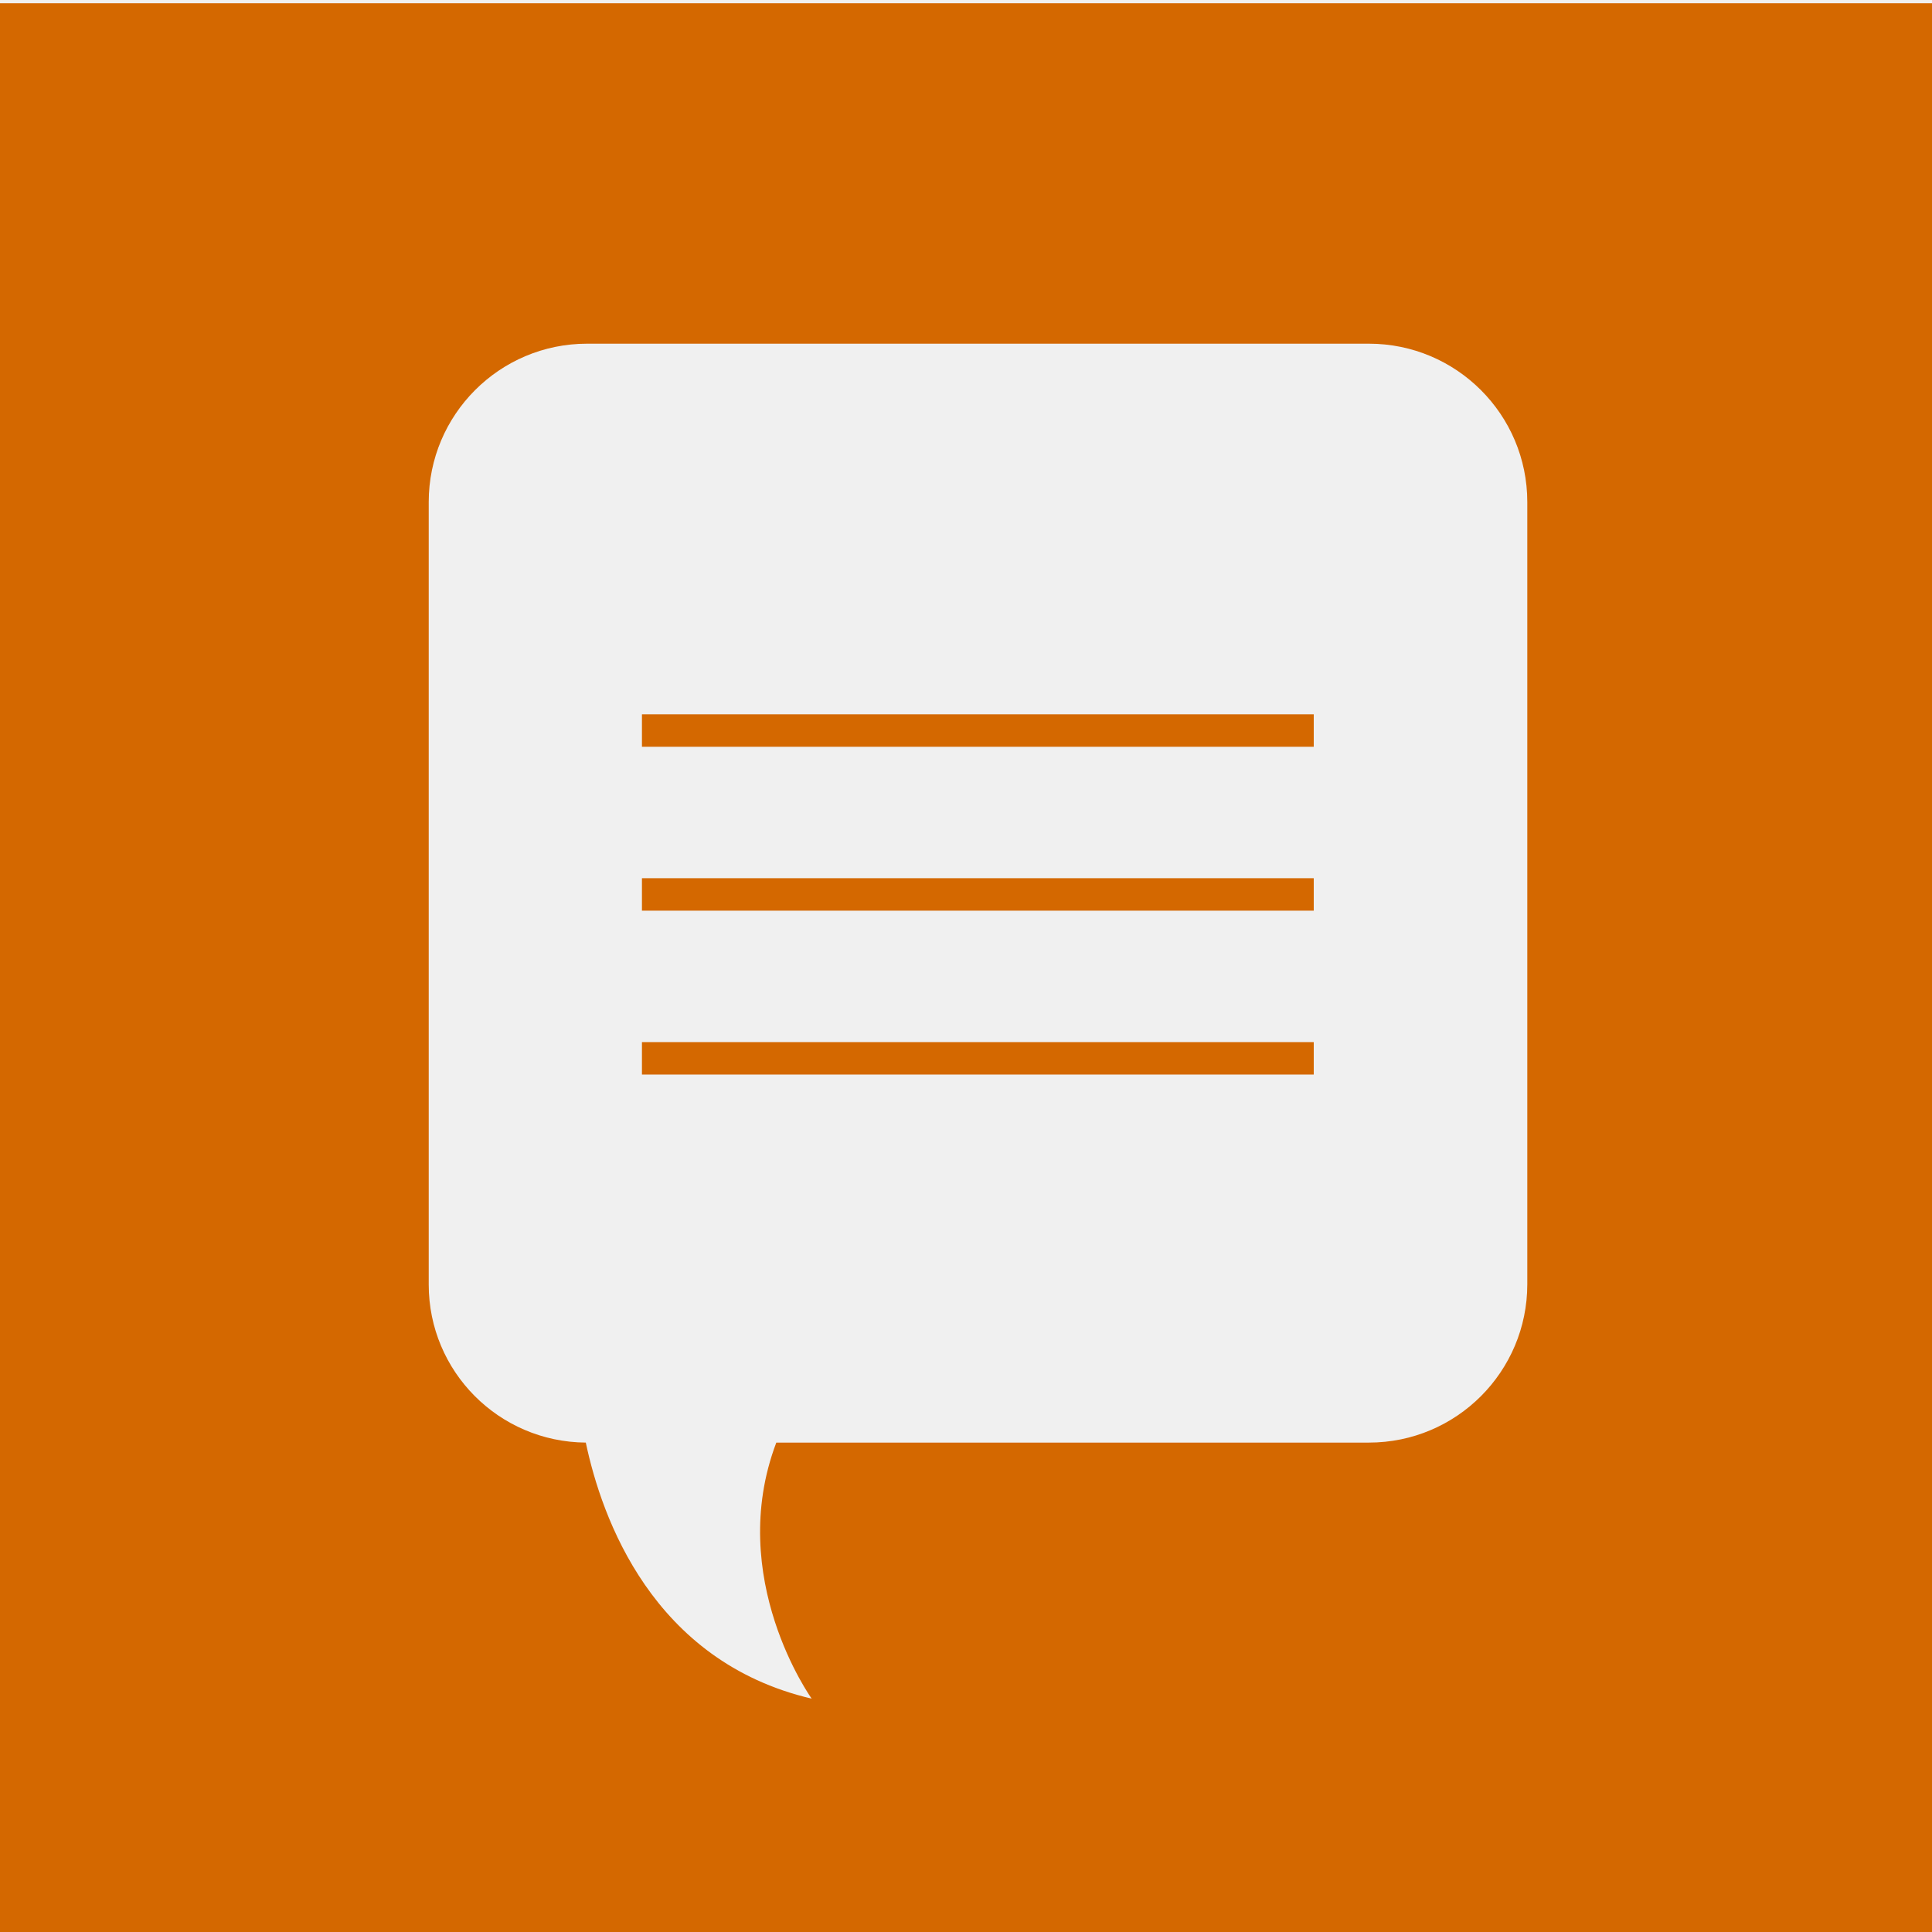
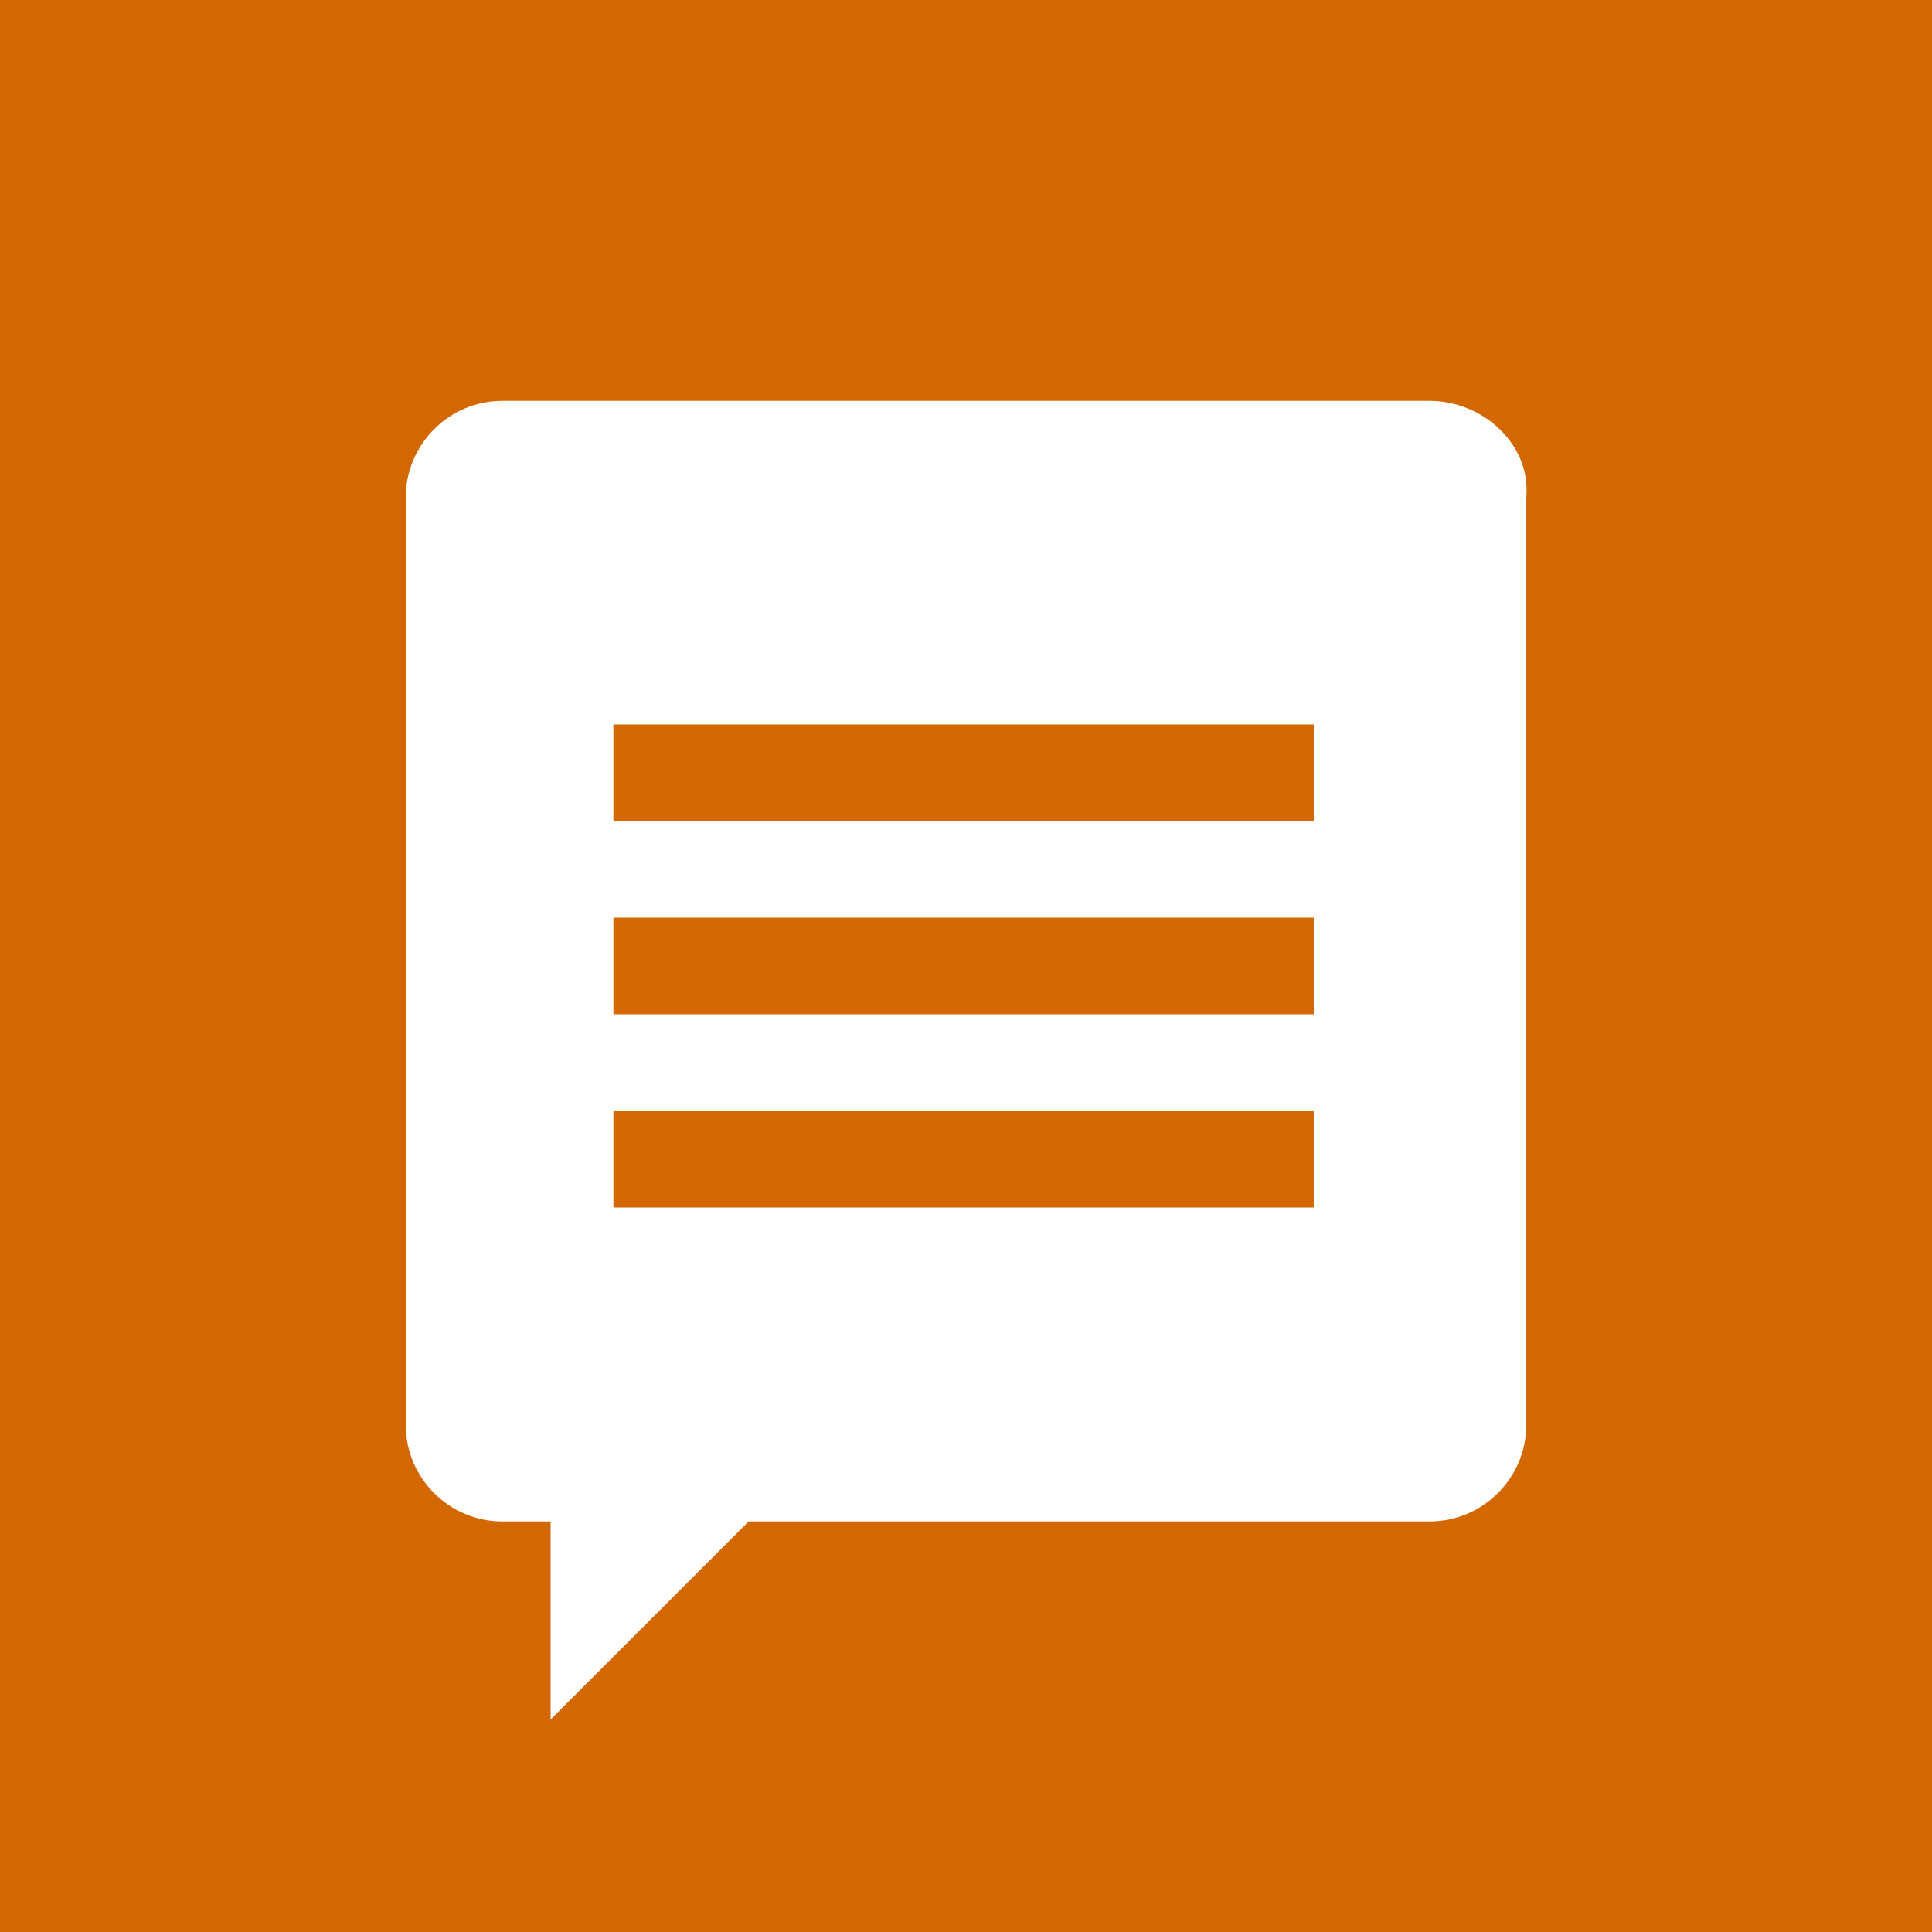
- <svg xmlns="http://www.w3.org/2000/svg" viewBox="123.3 0 595.3 595.3">
-   <path fill="none" d="M545.1 106H304.2c-26.9 0-48.8 21.8-48.8 48.8v240.9c0 26.8 21.7 48.6 48.4 48.7 4.8 23.2 20.4 67.4 69.6 78.9 0 0-26.7-37.2-10.9-78.9h182.6c26.9 0 48.8-21.8 48.8-48.8V154.7c0-26.9-21.9-48.7-48.8-48.7z" />
-   <path fill="#D46800" d="M123.3 1v595.3h595.3V1H123.3zm470.6 394.7c0 26.9-21.8 48.8-48.8 48.8H362.5c-15.8 41.7 10.9 78.9 10.9 78.9-49.1-11.5-64.7-55.7-69.6-78.9-26.8-.2-48.4-21.9-48.4-48.7V154.7c0-26.9 21.8-48.8 48.8-48.8h240.9c26.9 0 48.8 21.8 48.8 48.8v241z" />
-   <g fill="none" stroke="#D46800" stroke-width="10" stroke-miterlimit="10">
-     <path d="M321.1 275.6h207M321.1 326.1h207M321.1 225.1h207" />
+ <svg xmlns="http://www.w3.org/2000/svg" version="1.1" id="Layer_1" x="0px" y="0px" width="40px" height="40px" viewBox="0 0 40 40" style="enable-background:new 0 0 40 40;" xml:space="preserve">
+   <style type="text/css">
+ 	.st0{fill:#D46800;}
+ 	.st1{fill:#FFFFFF;}
+ </style>
+   <g>
+     <path class="st0" d="M0,0v0.5v38.6V40h40v-0.9V0.5V0H0z" />
+   </g>
+   <path class="st1" d="M29.6,8.3H10.4c-1.1,0-2,0.9-2,2v19.2c0,1.1,0.9,2,2,2h1v4.1l4.1-4.1h14.1c1.1,0,2-0.9,2-2V10.3  C31.7,9.2,30.7,8.3,29.6,8.3z" />
+   <g>
+     <rect x="12.7" y="15" class="st0" width="14.5" height="2" />
+     <rect x="12.7" y="19" class="st0" width="14.5" height="2" />
+     <rect x="12.7" y="23" class="st0" width="14.5" height="2" />
  </g>
</svg>
